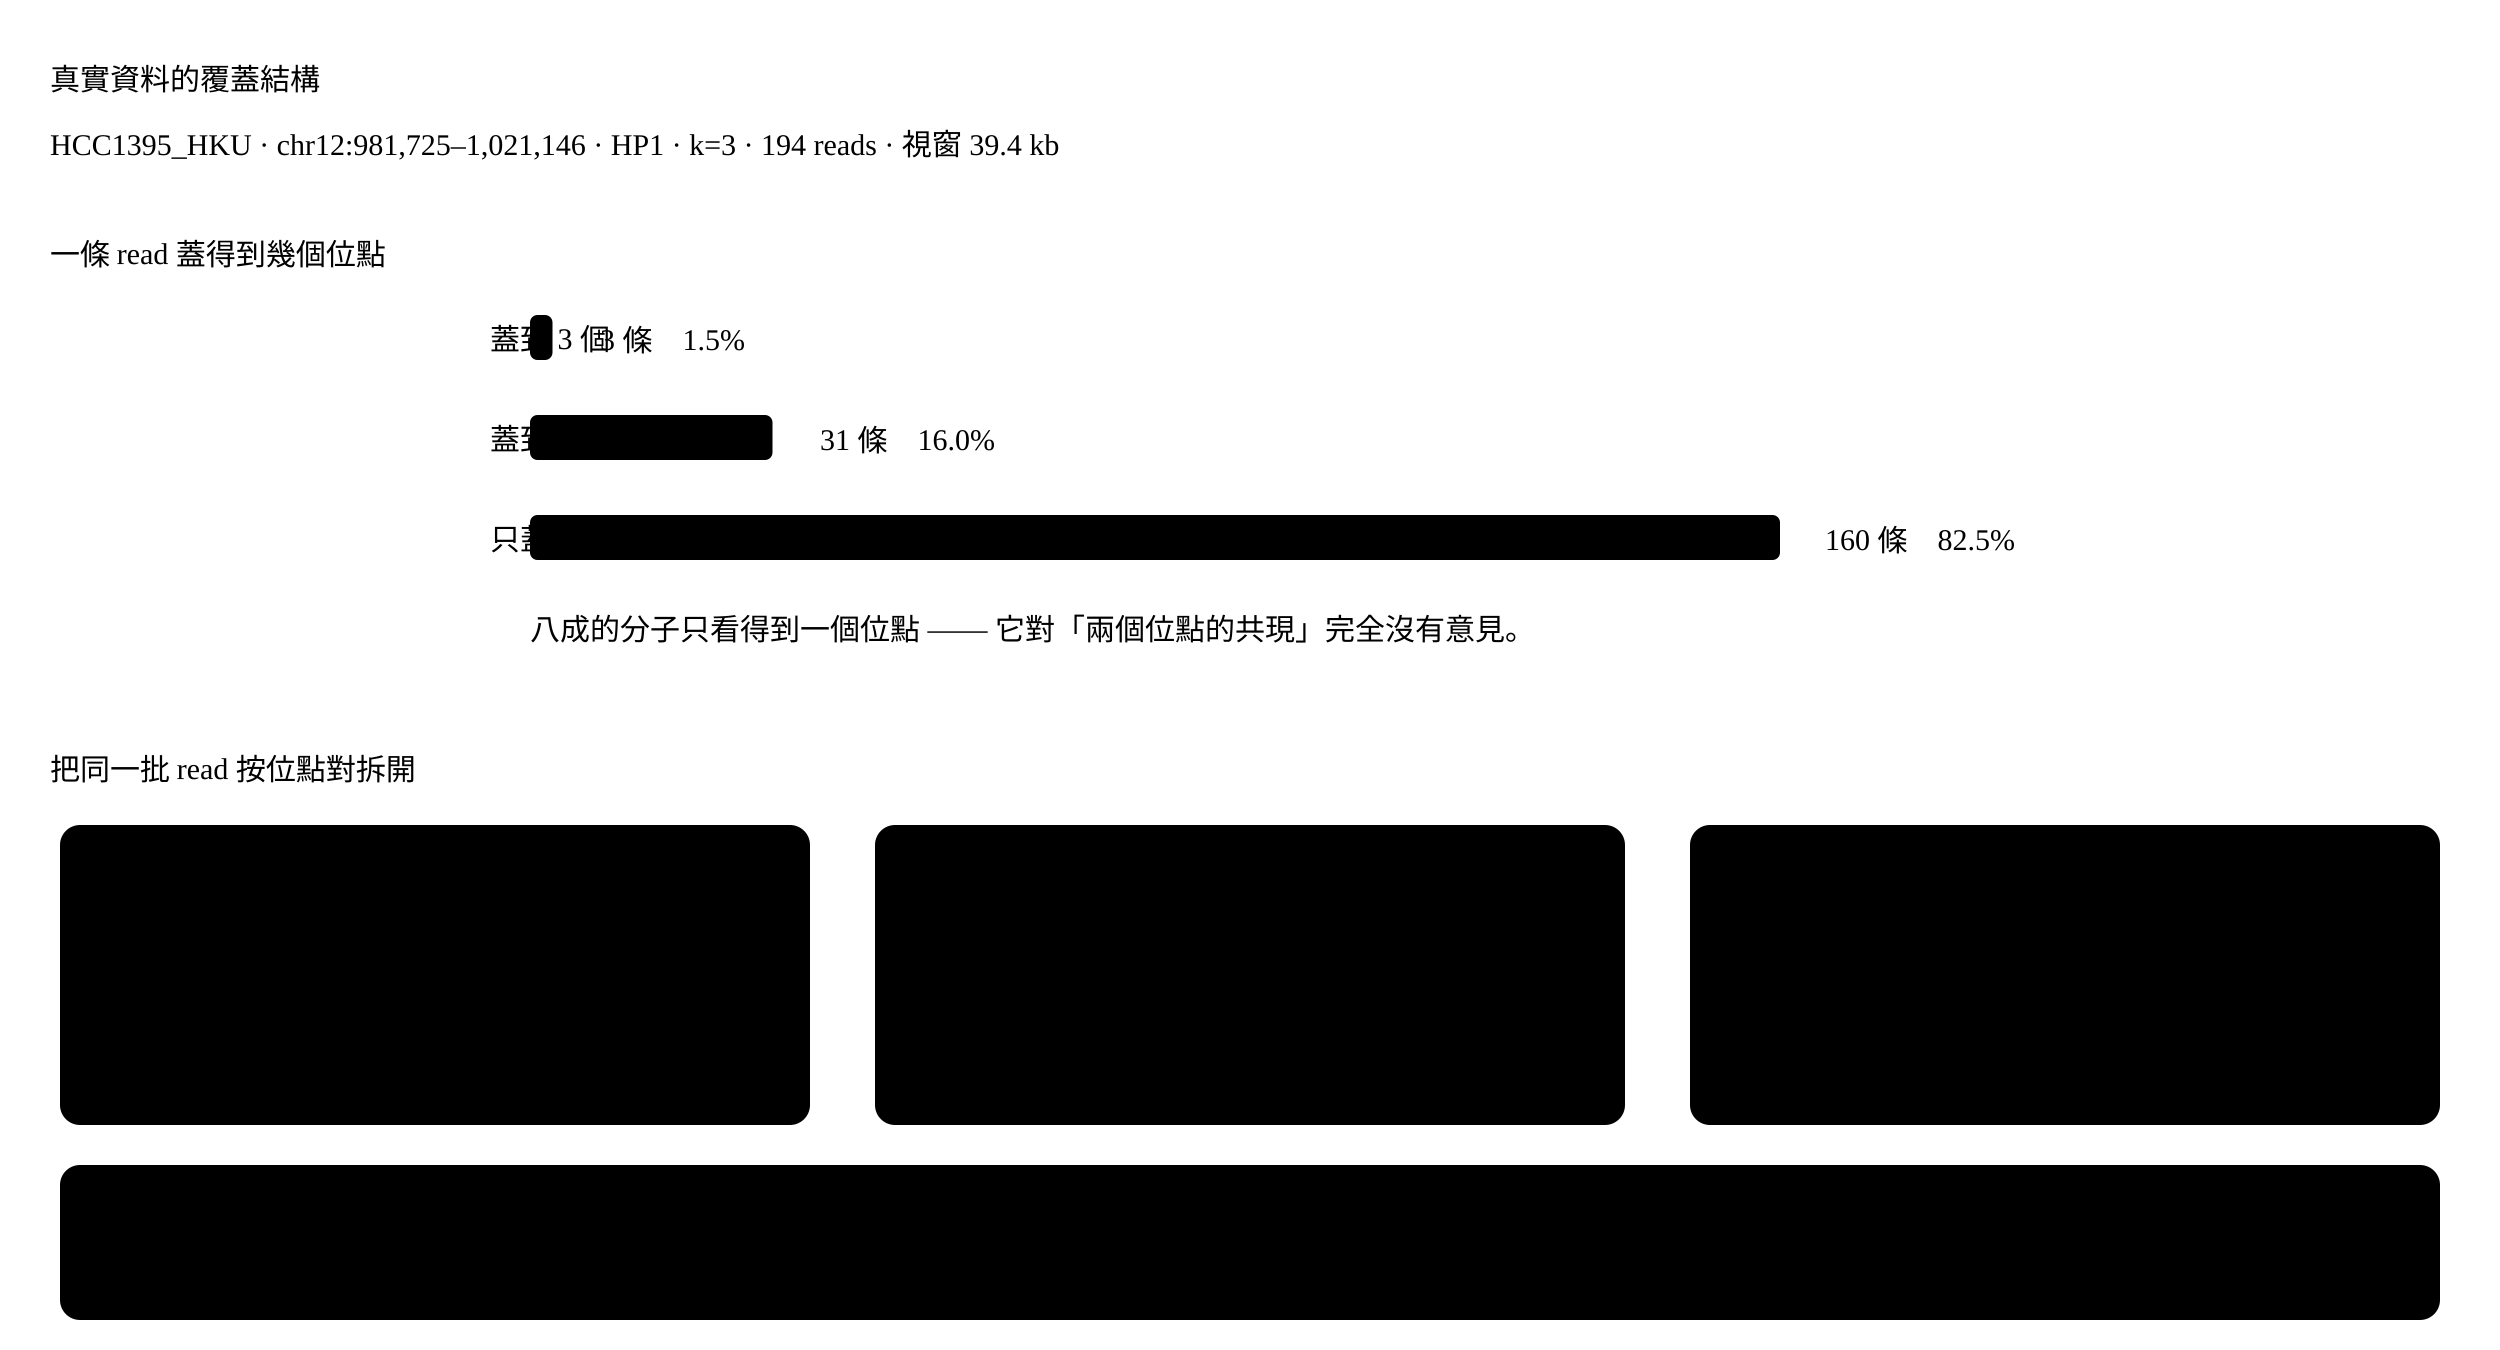
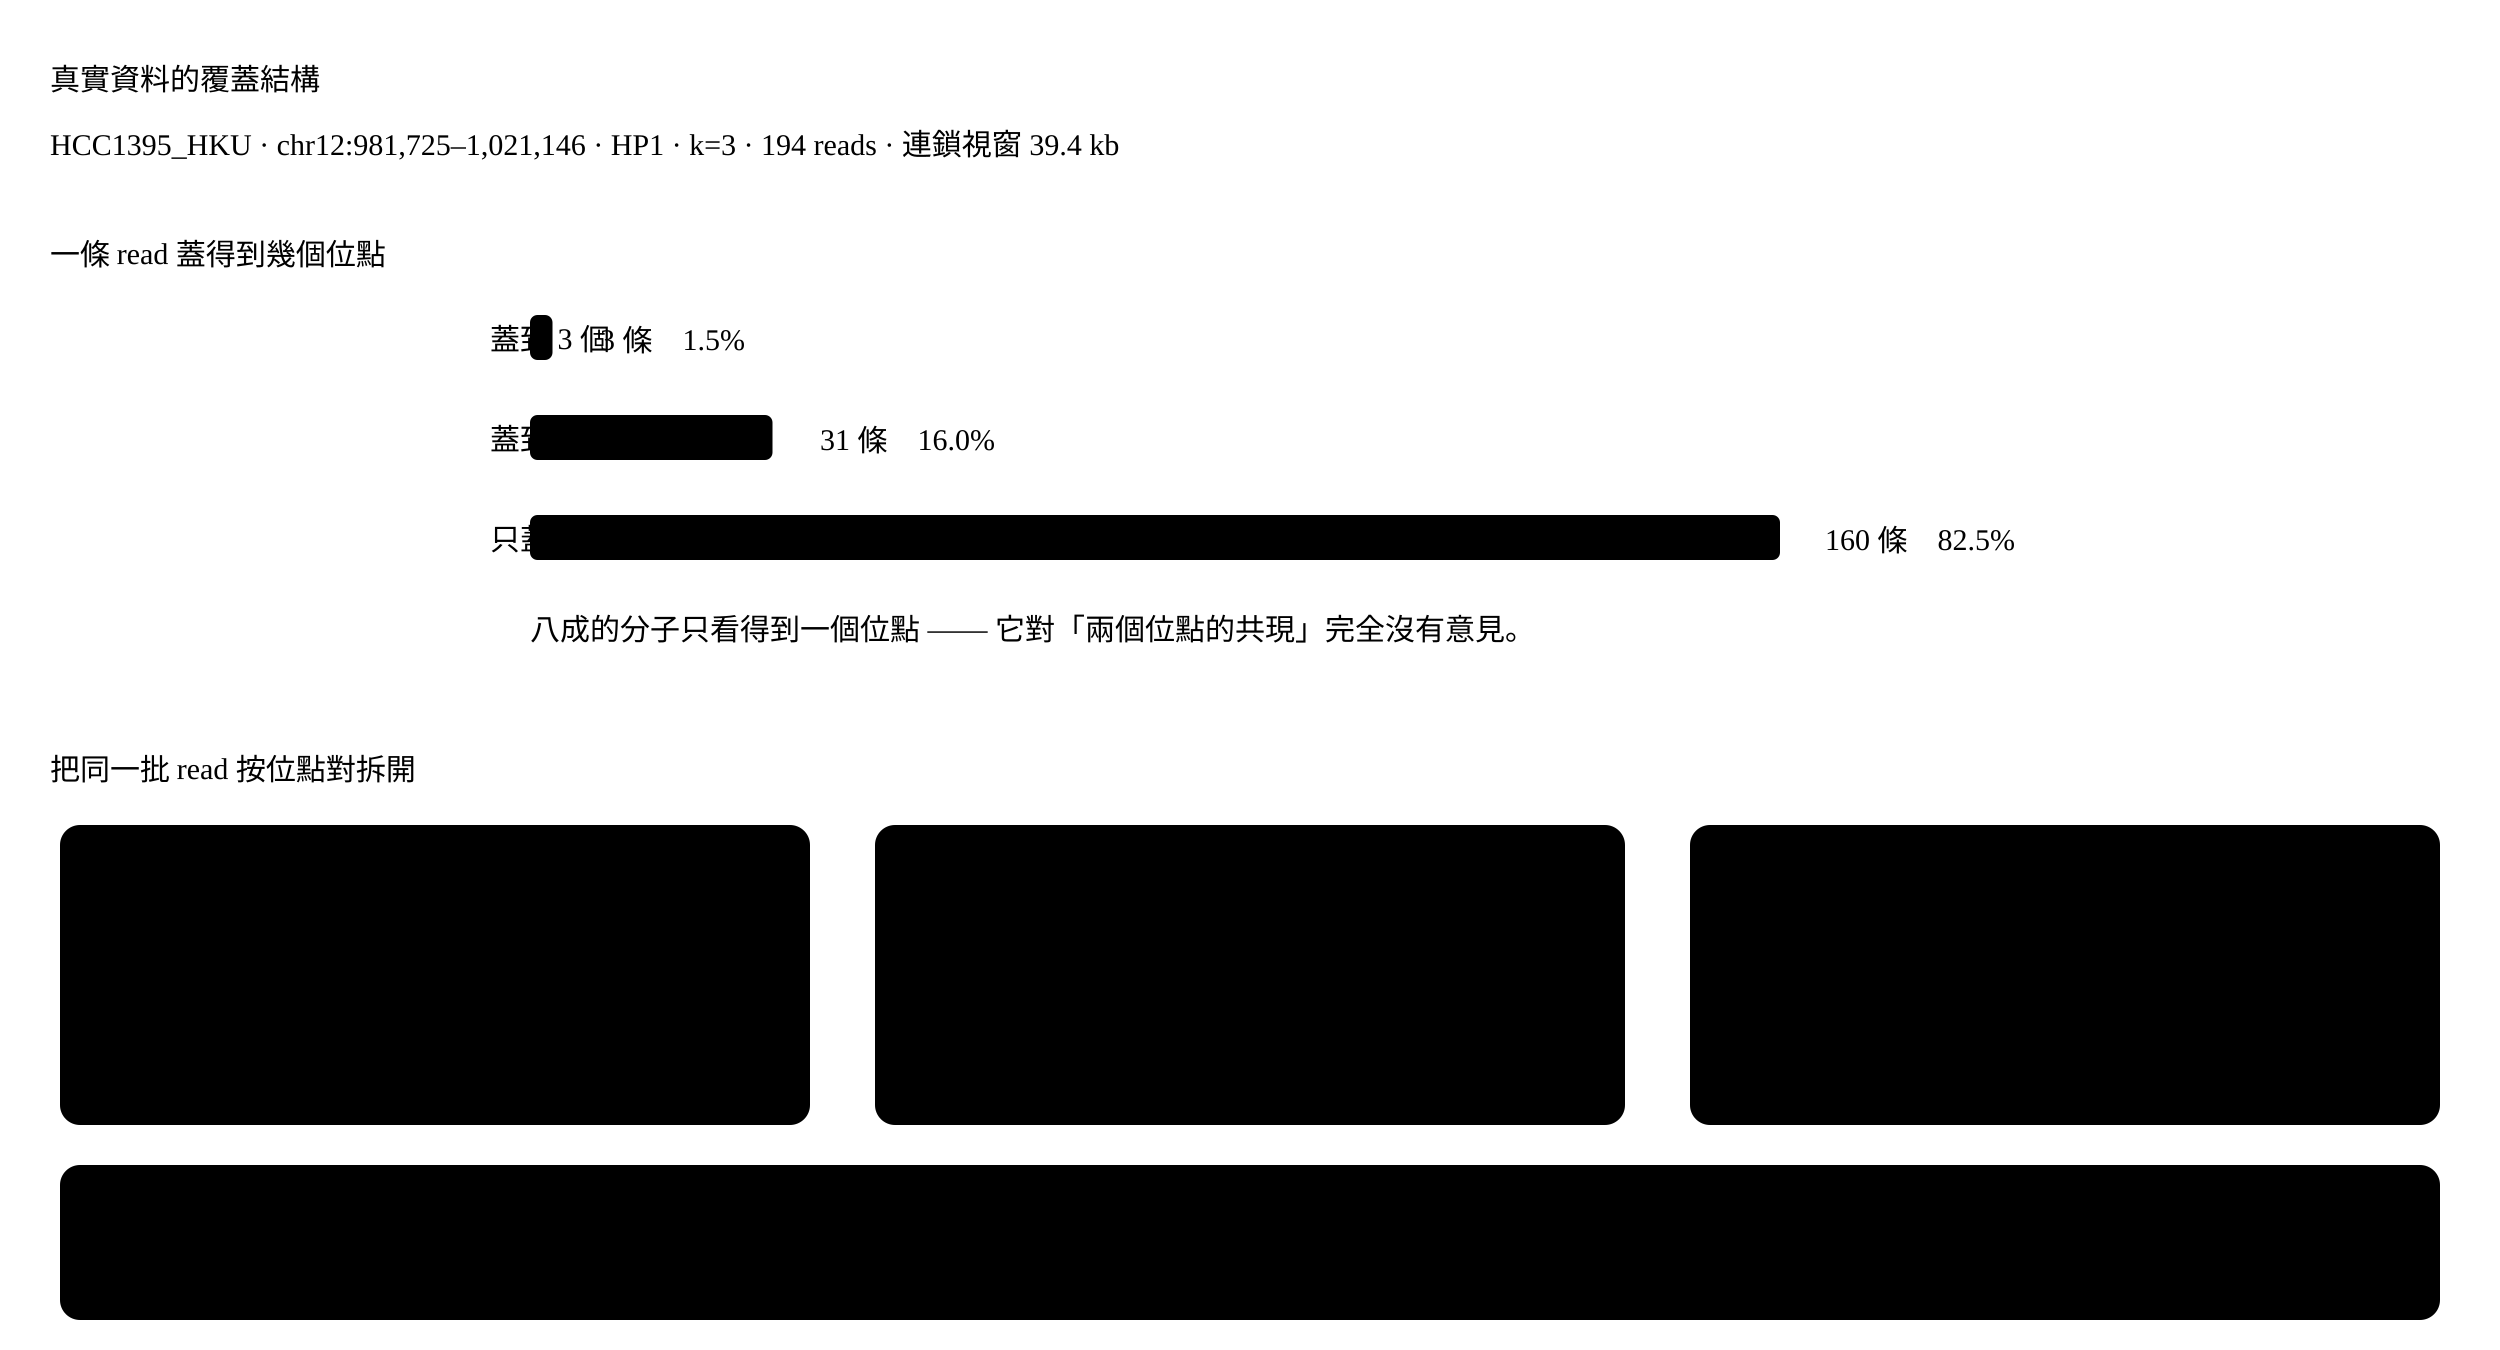
<svg xmlns="http://www.w3.org/2000/svg" viewBox="0 0 1000 540">
  <text class="ttl zh" x="20" y="36">真實資料的覆蓋結構</text>
-   <text class="tick mono" x="20" y="62">HCC1395_HKU · chr12:981,725–1,021,146 · HP1 · k=3 · 194 reads · 視窗 39.4 kb</text>
+   <text class="tick mono" x="20" y="62">HCC1395_HKU · chr12:981,725–1,021,146 · HP1 · k=3 · 194 reads · 連鎖視窗 39.4 kb</text>
  <text class="lbl bold zh" x="20" y="106">一條 read 蓋得到幾個位點</text>
  <text class="anno zh end" x="196" y="140">蓋到 3 個</text>
  <rect class="bar ok" x="212" y="126" width="9" height="18" rx="3" />
  <text class="anno mono" x="240" y="140">3 條　1.5%</text>
  <text class="anno zh end" x="196" y="180">蓋到 2 個</text>
  <rect class="bar warn" x="212" y="166" width="97" height="18" rx="3" />
  <text class="anno mono" x="328" y="180">31 條　16.0%</text>
  <text class="anno zh end" x="196" y="220">只蓋到 1 個</text>
  <rect class="bar bad" x="212" y="206" width="500" height="18" rx="3" />
  <text class="anno mono" x="730" y="220">160 條　82.5%</text>
  <text class="anno zh bad" x="212" y="256">八成的分子只看得到一個位點 —— 它對「兩個位點的共現」完全沒有意見。</text>
  <line class="guide" x1="20" y1="278" x2="980" y2="278" />
  <text class="lbl bold zh" x="20" y="312">把同一批 read 按位點對拆開</text>
  <rect class="box ok" x="24" y="330" width="300" height="120" rx="8" />
  <text class="anno bold mono mid" x="174" y="358">S1 × S3</text>
  <text class="lbl bold mono mid bad" x="174" y="392">n = 3</text>
  <text class="tick zh mid" x="174" y="418">三條都是參考型</text>
  <text class="tick zh mid bad" x="174" y="440">什麼也判不出來</text>
  <rect class="box ok" x="350" y="330" width="300" height="120" rx="8" />
  <text class="anno bold mono mid" x="500" y="358">S1 × S2</text>
  <text class="lbl bold mono mid" x="500" y="392">n = 17</text>
  <text class="tick mono mid" x="500" y="418">RA 12 · AR 5 · 沒有 AA</text>
  <text class="tick zh mid accent" x="500" y="440">判為分岔</text>
  <rect class="box ok" x="676" y="330" width="300" height="120" rx="8" />
  <text class="anno bold mono mid" x="826" y="358">S2 × S3</text>
  <text class="lbl bold mono mid" x="826" y="392">n = 20</text>
  <text class="tick mono mid" x="826" y="418">AA 6 · AR 9 · RR 5</text>
  <text class="tick zh mid ok" x="826" y="440">判為串接</text>
  <rect class="box bad" x="24" y="466" width="952" height="62" rx="8" />
-   <text class="anno zh" x="48" y="494">這個單位的樹靠的是 <tspan class="bold">17 與 20</tspan>，不是 194。而 S1 × S3 那一對<tspan class="bold">沒有資料</tspan>，</text>
+   <text class="anno zh" x="48" y="494">這個連鎖區段的樹靠的是 <tspan class="bold">17 與 20</tspan>，不是 194。而 S1 × S3 那一對<tspan class="bold">沒有資料</tspan>，</text>
  <text class="anno zh bad" x="48" y="520">卻一樣被演算法決定了關係 —— 「沒看到」被當成了「不存在」。</text>
</svg>
